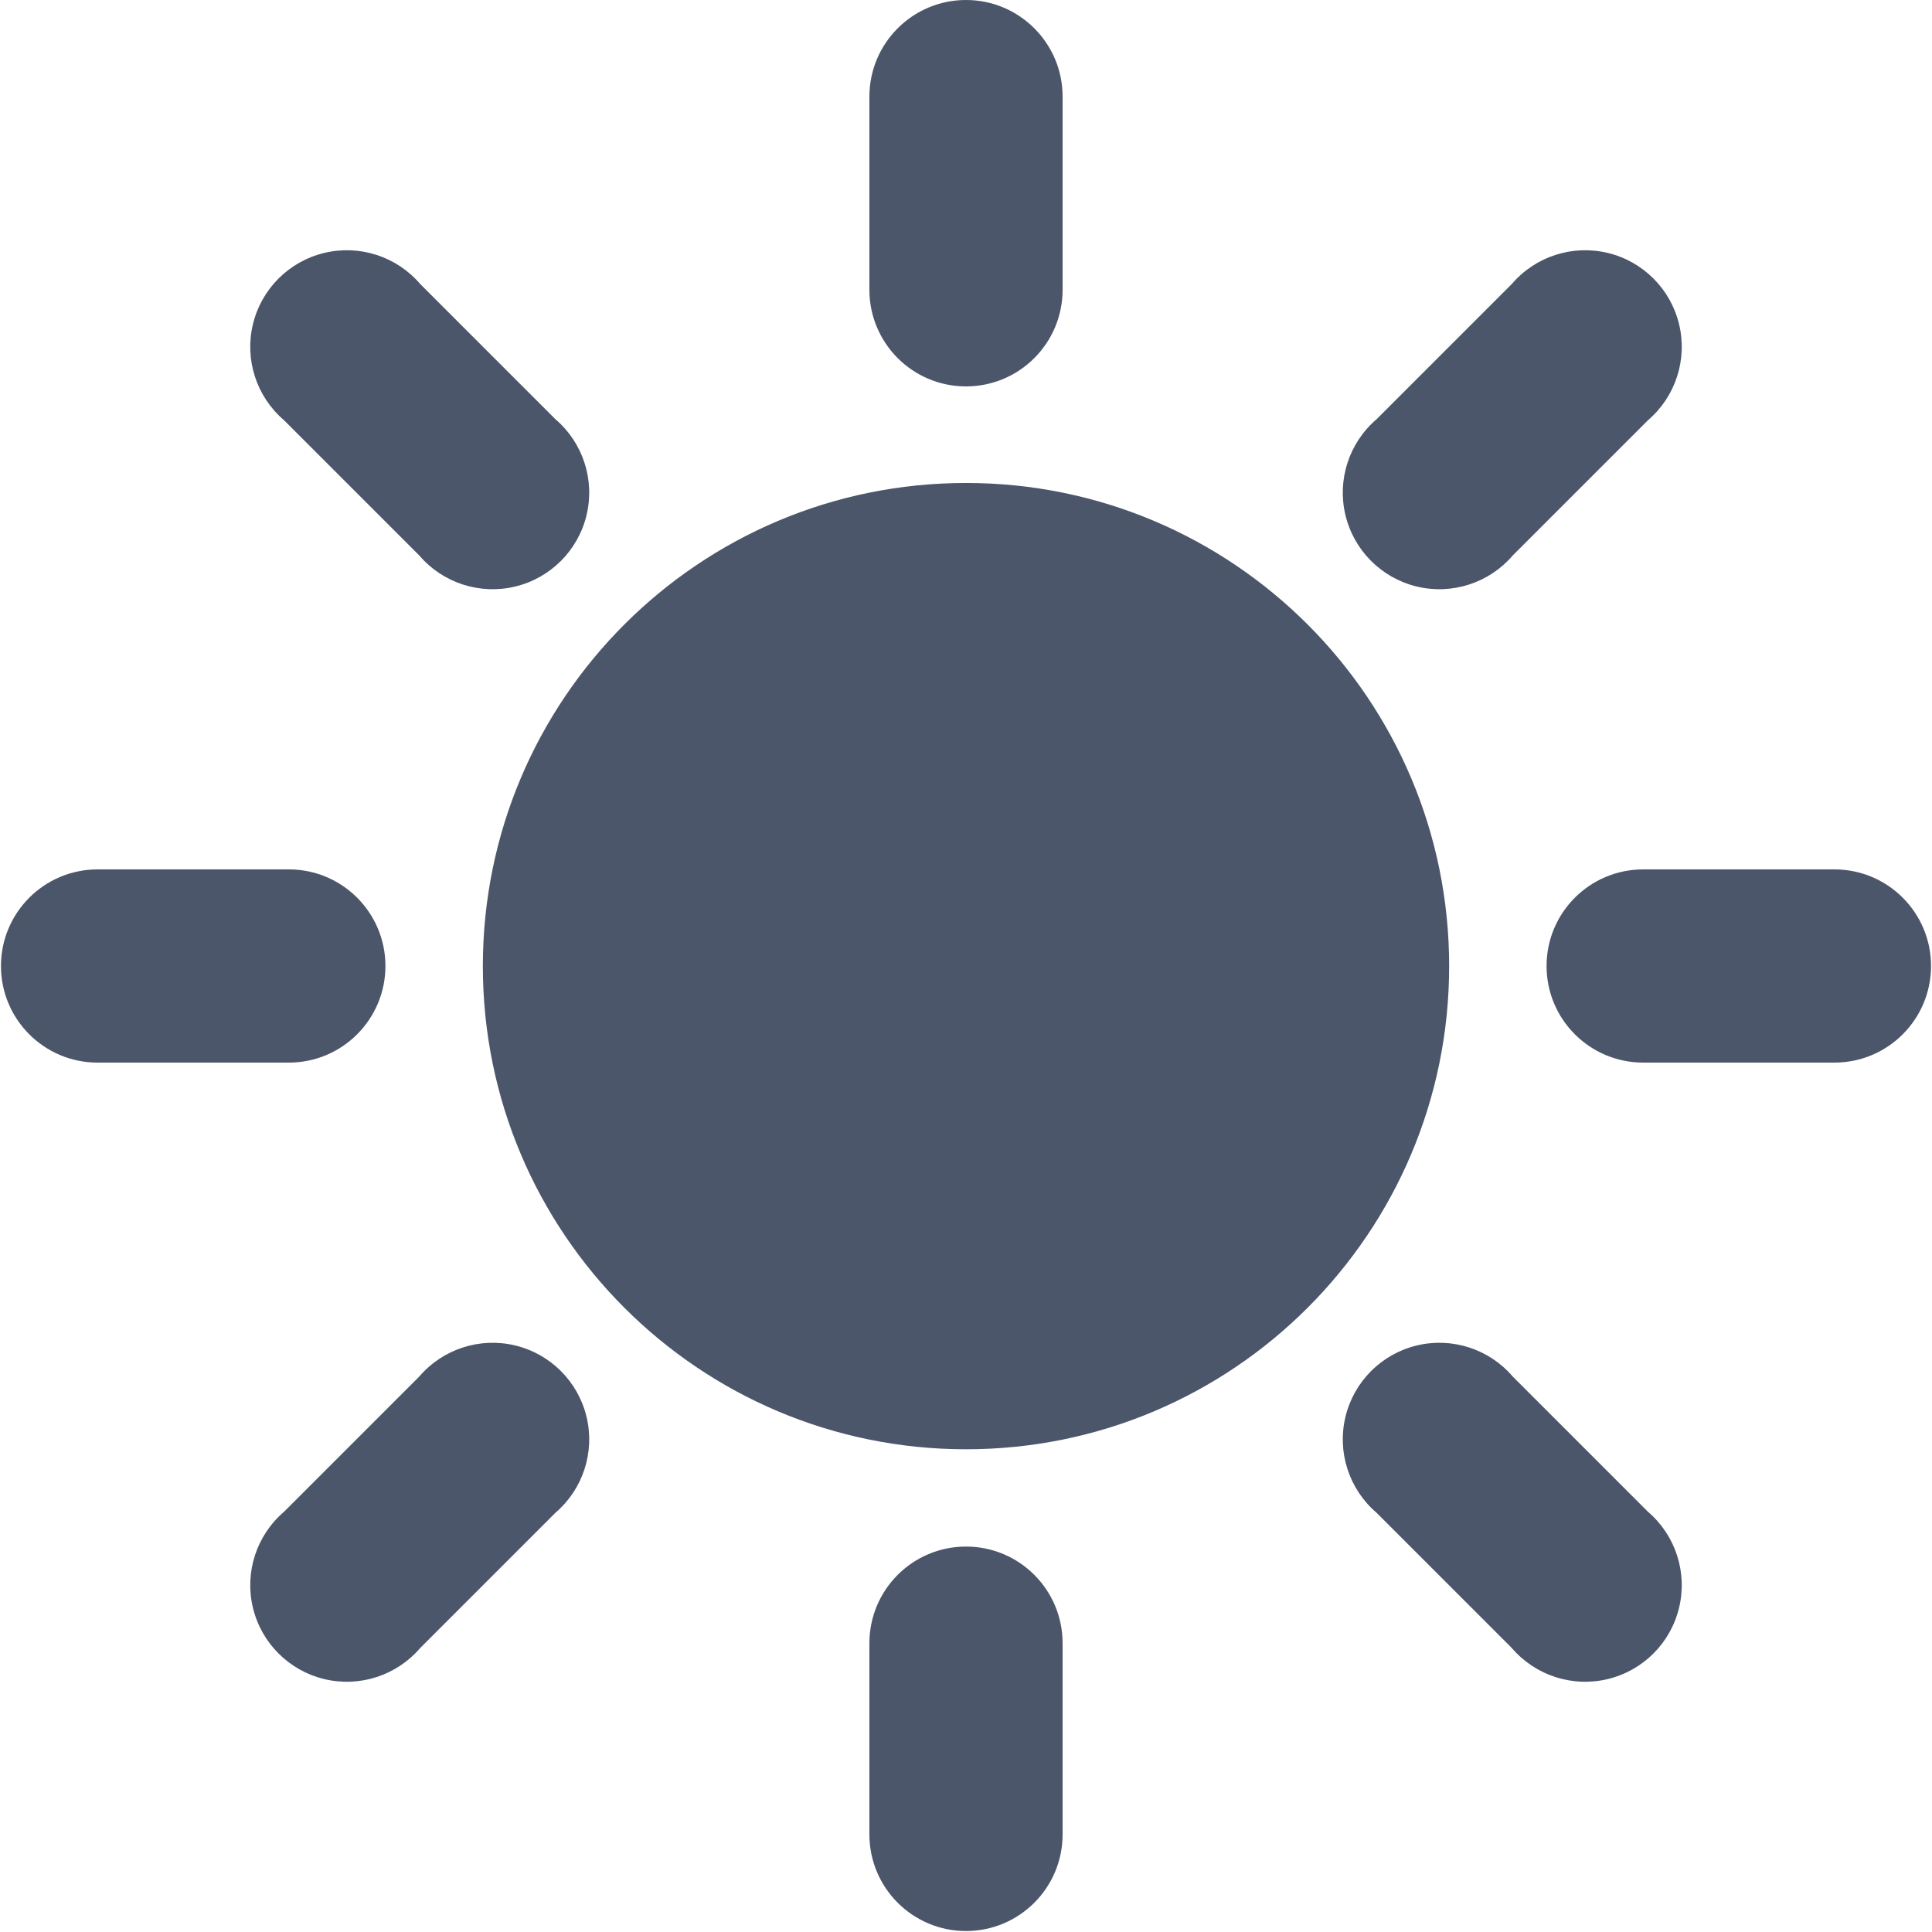
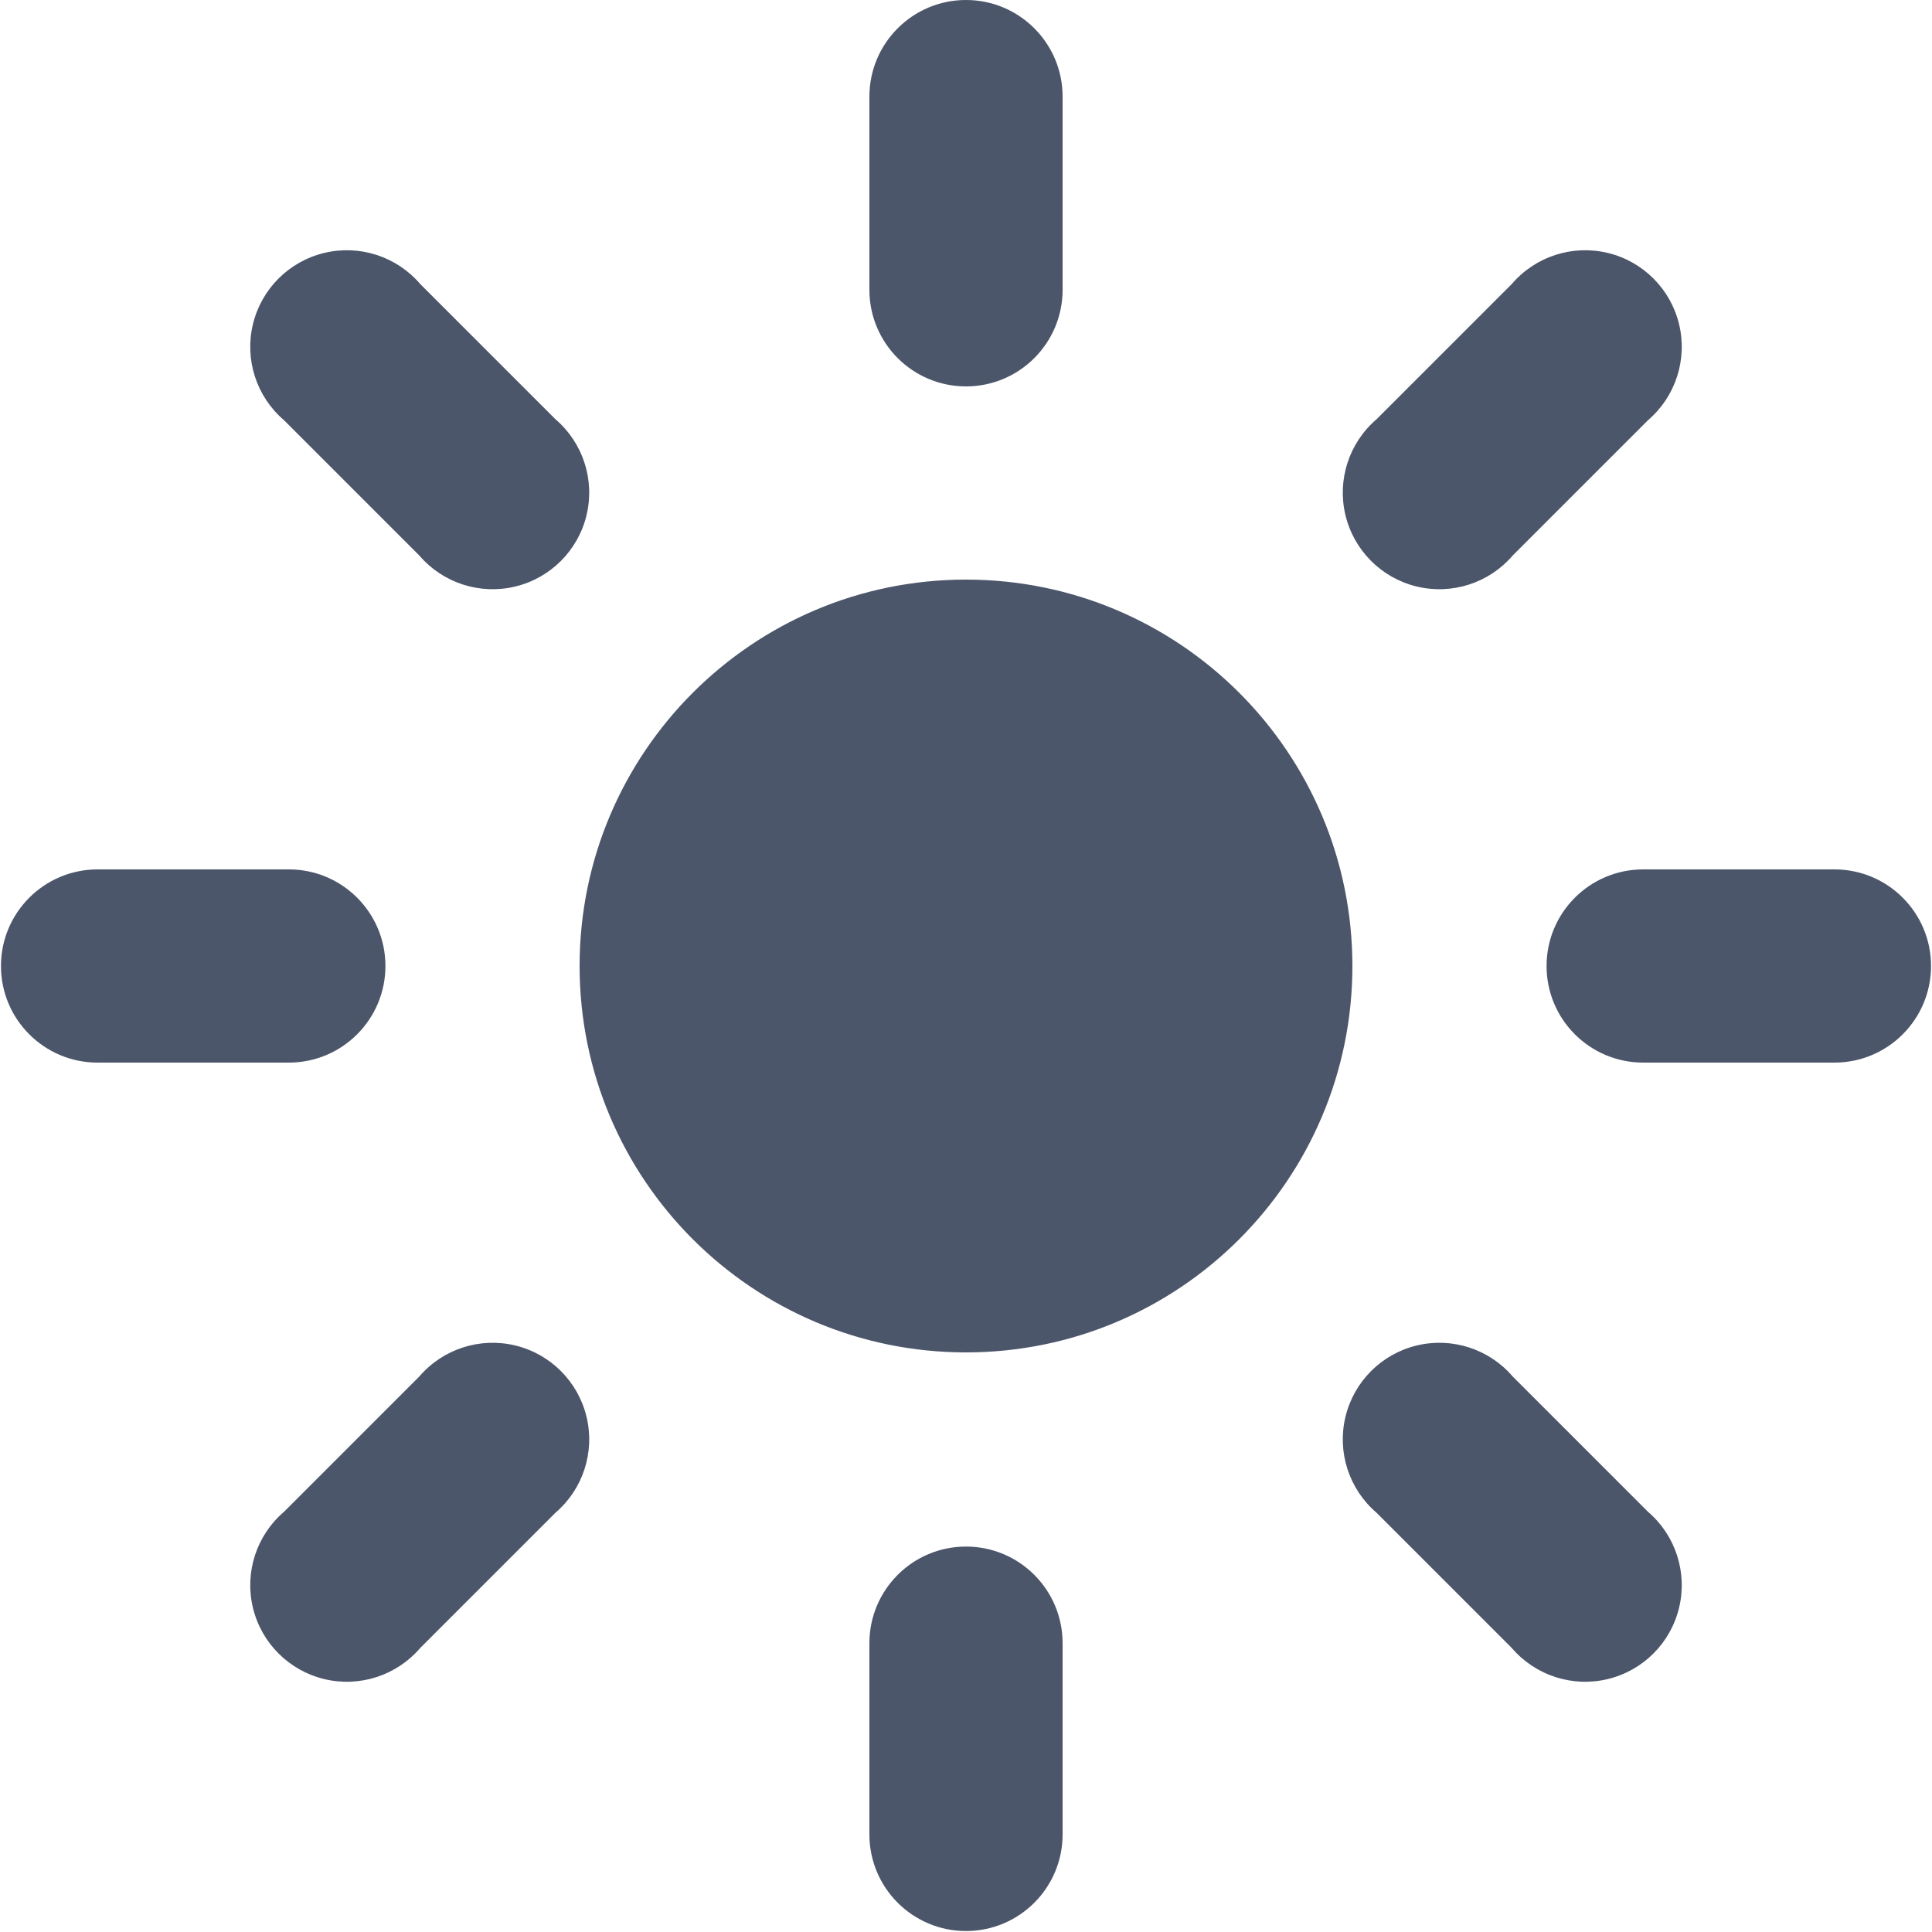
<svg xmlns="http://www.w3.org/2000/svg" fill="#000000" width="800px" height="800px" viewBox="0 0 20 20" version="1.1" id="svg2201">
-   <defs id="defs2205">
-     <clipPath clipPathUnits="userSpaceOnUse" id="clipPath2284">
-       <path id="path2286" style="fill:#ff0000;fill-opacity:1;fill-rule:nonzero;stroke:none;stroke-width:0.025" d="M 0.01,0 V 19.99 H 19.99 V 0 Z M 10.246,5.005 c 0.017,-5e-5 0.034,5e-5 0.051,3.425e-4 0.377,0.006 0.754,0.059 1.112,0.179 0.192,0.071 0.242,0.084 0.43,0.175 0.29,0.14 0.559,0.321 0.804,0.529 0.064,0.061 0.13,0.118 0.191,0.182 0.242,0.252 0.428,0.55 0.609,0.847 0.099,0.17 0.158,0.266 0.25,0.444 0.039,0.075 0.076,0.15 0.112,0.227 0.027,0.043 0.053,0.086 0.079,0.13 0.144,0.273 0.177,0.319 0.293,0.606 0.046,0.113 0.087,0.228 0.126,0.343 0.02,0.04 0.04,0.081 0.059,0.122 0.04,0.089 0.083,0.177 0.121,0.266 0.228,0.536 0.388,1.1 0.437,1.682 0.006,0.383 0.027,0.514 -0.047,0.899 -0.092,0.485 -0.294,0.943 -0.579,1.346 -0.099,0.14 -0.216,0.265 -0.324,0.398 -0.296,0.28 -0.369,0.37 -0.672,0.58 l -5e-5,5e-5 c -0.19,0.181 -0.398,0.343 -0.628,0.485 -0.154,0.096 -0.322,0.169 -0.483,0.254 -0.176,0.065 -0.347,0.141 -0.527,0.194 -0.276,0.083 -0.572,0.124 -0.858,0.15 -0.234,0.021 -0.529,0.032 -0.764,0.027 -0.134,-0.003 -0.267,-0.014 -0.4,-0.021 -0.357,-0.045 -0.453,-0.046 -0.804,-0.133 C 8.288,14.783 7.767,14.563 7.3,14.251 6.994,14.013 6.912,13.972 6.656,13.683 6.33,13.316 6.097,12.882 5.923,12.425 5.891,12.325 5.855,12.226 5.825,12.125 5.708,11.731 5.64,11.322 5.63,10.911 5.547,10.639 5.48,10.362 5.443,10.079 5.398,9.75 5.356,9.418 5.393,9.085 5.412,8.923 5.415,8.864 5.449,8.701 5.511,8.402 5.612,8.114 5.748,7.841 5.775,7.794 5.8,7.746 5.826,7.699 5.856,7.562 5.901,7.427 5.984,7.274 6.083,7.093 6.197,6.915 6.345,6.77 6.631,6.492 6.941,6.366 7.321,6.299 7.349,6.294 7.376,6.291 7.404,6.288 7.434,6.253 7.468,6.214 7.507,6.171 7.838,5.805 8.239,5.517 8.693,5.324 8.77,5.296 8.846,5.266 8.924,5.239 9.301,5.11 9.692,5.018 10.092,5.007 c 0.051,-3.825e-4 0.103,-0.002 0.154,-0.002 z" />
-     </clipPath>
-     <clipPath clipPathUnits="userSpaceOnUse" id="clipPath2512">
-       <path id="path2514" style="fill:#ff0000;fill-opacity:1;fill-rule:nonzero;stroke:none;stroke-width:0.025" d="m 13.18,5.578 c -0.161,0.004 -0.322,0.008 -0.482,0.013 -0.186,0.007 -0.372,0.016 -0.558,0.028 -0.146,0.012 -0.292,0.024 -0.438,0.038 -0.124,0.013 -0.248,0.026 -0.372,0.04 -0.203,0.026 -0.407,0.052 -0.611,0.072 -0.231,0.023 -0.463,0.04 -0.695,0.058 C 9.701,5.853 9.38,5.889 9.058,5.924 8.327,6.006 7.596,6.084 6.865,6.161 6.823,6.166 6.781,6.171 6.738,6.175 6.728,6.188 6.717,6.202 6.706,6.215 6.514,6.441 6.36,6.567 6.192,6.667 6.152,6.709 6.111,6.752 6.07,6.798 5.864,6.958 5.647,7.106 5.415,7.227 c -3.719e-4,0.288 0.005,0.575 0.013,0.863 0.011,0.543 0.017,1.086 -0.007,1.629 -0.014,0.365 -0.036,0.73 -0.036,1.095 0.003,0.488 0.031,0.974 0.059,1.461 0.023,0.417 0.05,0.834 0.078,1.25 0.126,0.106 0.242,0.228 0.37,0.328 0.049,0.1 0.105,0.196 0.157,0.295 0.022,0.023 0.043,0.047 0.064,0.072 0.05,0.059 0.102,0.12 0.149,0.184 0.011,0.006 0.021,0.011 0.032,0.017 0.103,0.059 0.211,0.137 0.316,0.227 0.761,0.007 1.522,0.009 2.284,0.005 0.691,-0.001 1.382,-0.003 2.073,-0.004 0.034,-0.058 0.073,-0.12 0.118,-0.186 0.039,-0.057 0.075,-0.116 0.116,-0.17 0.112,-0.147 0.258,-0.266 0.414,-0.364 0.112,-0.066 0.227,-0.127 0.348,-0.178 0.106,-0.045 0.21,-0.094 0.314,-0.142 0.206,-0.093 0.416,-0.178 0.628,-0.258 0.193,-0.072 0.387,-0.144 0.582,-0.211 0.037,-0.014 0.074,-0.027 0.108,-0.05 0.046,-0.031 0.086,-0.071 0.124,-0.111 0.052,-0.058 0.101,-0.118 0.15,-0.179 0.042,-0.061 0.081,-0.124 0.113,-0.191 0.035,-0.082 0.064,-0.166 0.094,-0.249 0.025,-0.079 0.051,-0.159 0.068,-0.24 0.027,-0.128 0.046,-0.258 0.069,-0.387 0.016,-0.098 0.028,-0.197 0.035,-0.296 0.006,-0.121 0.005,-0.241 0.005,-0.362 -8e-5,-0.129 -1.6e-4,-0.259 -6.64e-4,-0.388 -5.6e-4,-0.11 -0.001,-0.219 -0.004,-0.329 -0.002,-0.088 -0.003,-0.176 -0.011,-0.264 -0.011,-0.116 -0.02,-0.232 -0.031,-0.348 -0.012,-0.14 -0.024,-0.281 -0.033,-0.421 -0.009,-0.14 -0.016,-0.281 -0.023,-0.421 -0.007,-0.133 -0.013,-0.266 -0.02,-0.399 -0.005,-0.112 -0.011,-0.224 -0.018,-0.335 -0.009,-0.121 -0.015,-0.243 -0.026,-0.364 -0.011,-0.128 -0.022,-0.255 -0.034,-0.383 -0.012,-0.14 -0.025,-0.28 -0.037,-0.42 -0.008,-0.107 -0.02,-0.213 -0.029,-0.319 -0.001,-0.015 -0.003,-0.029 -0.004,-0.044 C 13.928,6.593 13.88,6.541 13.845,6.477 13.705,6.225 13.635,5.932 13.618,5.635 13.56,5.627 13.502,5.619 13.445,5.611 13.356,5.6 13.268,5.589 13.18,5.578 Z" />
-     </clipPath>
-   </defs>
-   <path d="m 10,14 a 4,4 0 1 1 0,-8 4,4 0 0 1 0,8 z M 9,1 a 1,1 0 1 1 2,0 V 3 A 1,1 0 1 1 9,3 Z m 6.65,1.94 a 1,1 0 1 1 1.41,1.41 l -1.4,1.4 A 1,1 0 1 1 14.25,4.34 Z M 18.99,9 a 1,1 0 1 1 0,2 h -1.98 a 1,1 0 1 1 0,-2 z m -1.93,6.65 a 1,1 0 1 1 -1.41,1.41 l -1.4,-1.4 a 1,1 0 1 1 1.41,-1.41 z M 11,18.99 a 1,1 0 1 1 -2,0 v -1.98 a 1,1 0 1 1 2,0 z M 4.35,17.06 A 1,1 0 1 1 2.94,15.65 l 1.4,-1.4 a 1,1 0 1 1 1.41,1.41 z M 1.01,11 a 1,1 0 1 1 0,-2 h 1.98 a 1,1 0 1 1 0,2 z M 2.94,4.35 A 1,1 0 1 1 4.35,2.94 l 1.4,1.4 A 1,1 0 1 1 4.34,5.75 Z" id="path2199" style="fill:#4c566a;fill-opacity:1" clip-path="url(#clipPath2512)" transform="matrix(1.250391,0,0,1.250391,-2.503909,-2.502656)" />
-   <path d="M10 14a4 4 0 1 1 0-8 4 4 0 0 1 0 8zM9 1a1 1 0 1 1 2 0v2a1 1 0 1 1-2 0V1zm6.65 1.94a1 1 0 1 1 1.41 1.41l-1.4 1.4a1 1 0 1 1-1.41-1.41l1.4-1.4zM18.99 9a1 1 0 1 1 0 2h-1.98a1 1 0 1 1 0-2h1.98zm-1.93 6.65a1 1 0 1 1-1.41 1.41l-1.4-1.4a1 1 0 1 1 1.41-1.41l1.4 1.4zM11 18.99a1 1 0 1 1-2 0v-1.98a1 1 0 1 1 2 0v1.98zm-6.65-1.93a1 1 0 1 1-1.41-1.41l1.4-1.4a1 1 0 1 1 1.41 1.41l-1.4 1.4zM1.01 11a1 1 0 1 1 0-2h1.98a1 1 0 1 1 0 2H1.01zm1.93-6.65a1 1 0 1 1 1.41-1.41l1.4 1.4a1 1 0 1 1-1.41 1.41l-1.4-1.4z" id="path2250" style="fill:#4c566a;fill-opacity:1" clip-path="url(#clipPath2284)" />
+   <defs id="defs2205" />
+   <path d="M10 14a4 4 0 1 1 0-8 4 4 0 0 1 0 8zM9 1a1 1 0 1 1 2 0v2a1 1 0 1 1-2 0V1zm6.65 1.94a1 1 0 1 1 1.41 1.41l-1.4 1.4a1 1 0 1 1-1.41-1.41l1.4-1.4zM18.99 9a1 1 0 1 1 0 2h-1.98a1 1 0 1 1 0-2h1.98zm-1.93 6.65a1 1 0 1 1-1.41 1.41l-1.4-1.4a1 1 0 1 1 1.41-1.41l1.4 1.4zM11 18.99a1 1 0 1 1-2 0v-1.98a1 1 0 1 1 2 0v1.98zm-6.65-1.93a1 1 0 1 1-1.41-1.41l1.4-1.4a1 1 0 1 1 1.41 1.41l-1.4 1.4zM1.01 11a1 1 0 1 1 0-2h1.98a1 1 0 1 1 0 2H1.01zm1.93-6.65a1 1 0 1 1 1.41-1.41l1.4 1.4a1 1 0 1 1-1.41 1.41l-1.4-1.4z" id="path2199" style="fill:#4c566a;fill-opacity:1" />
</svg>
